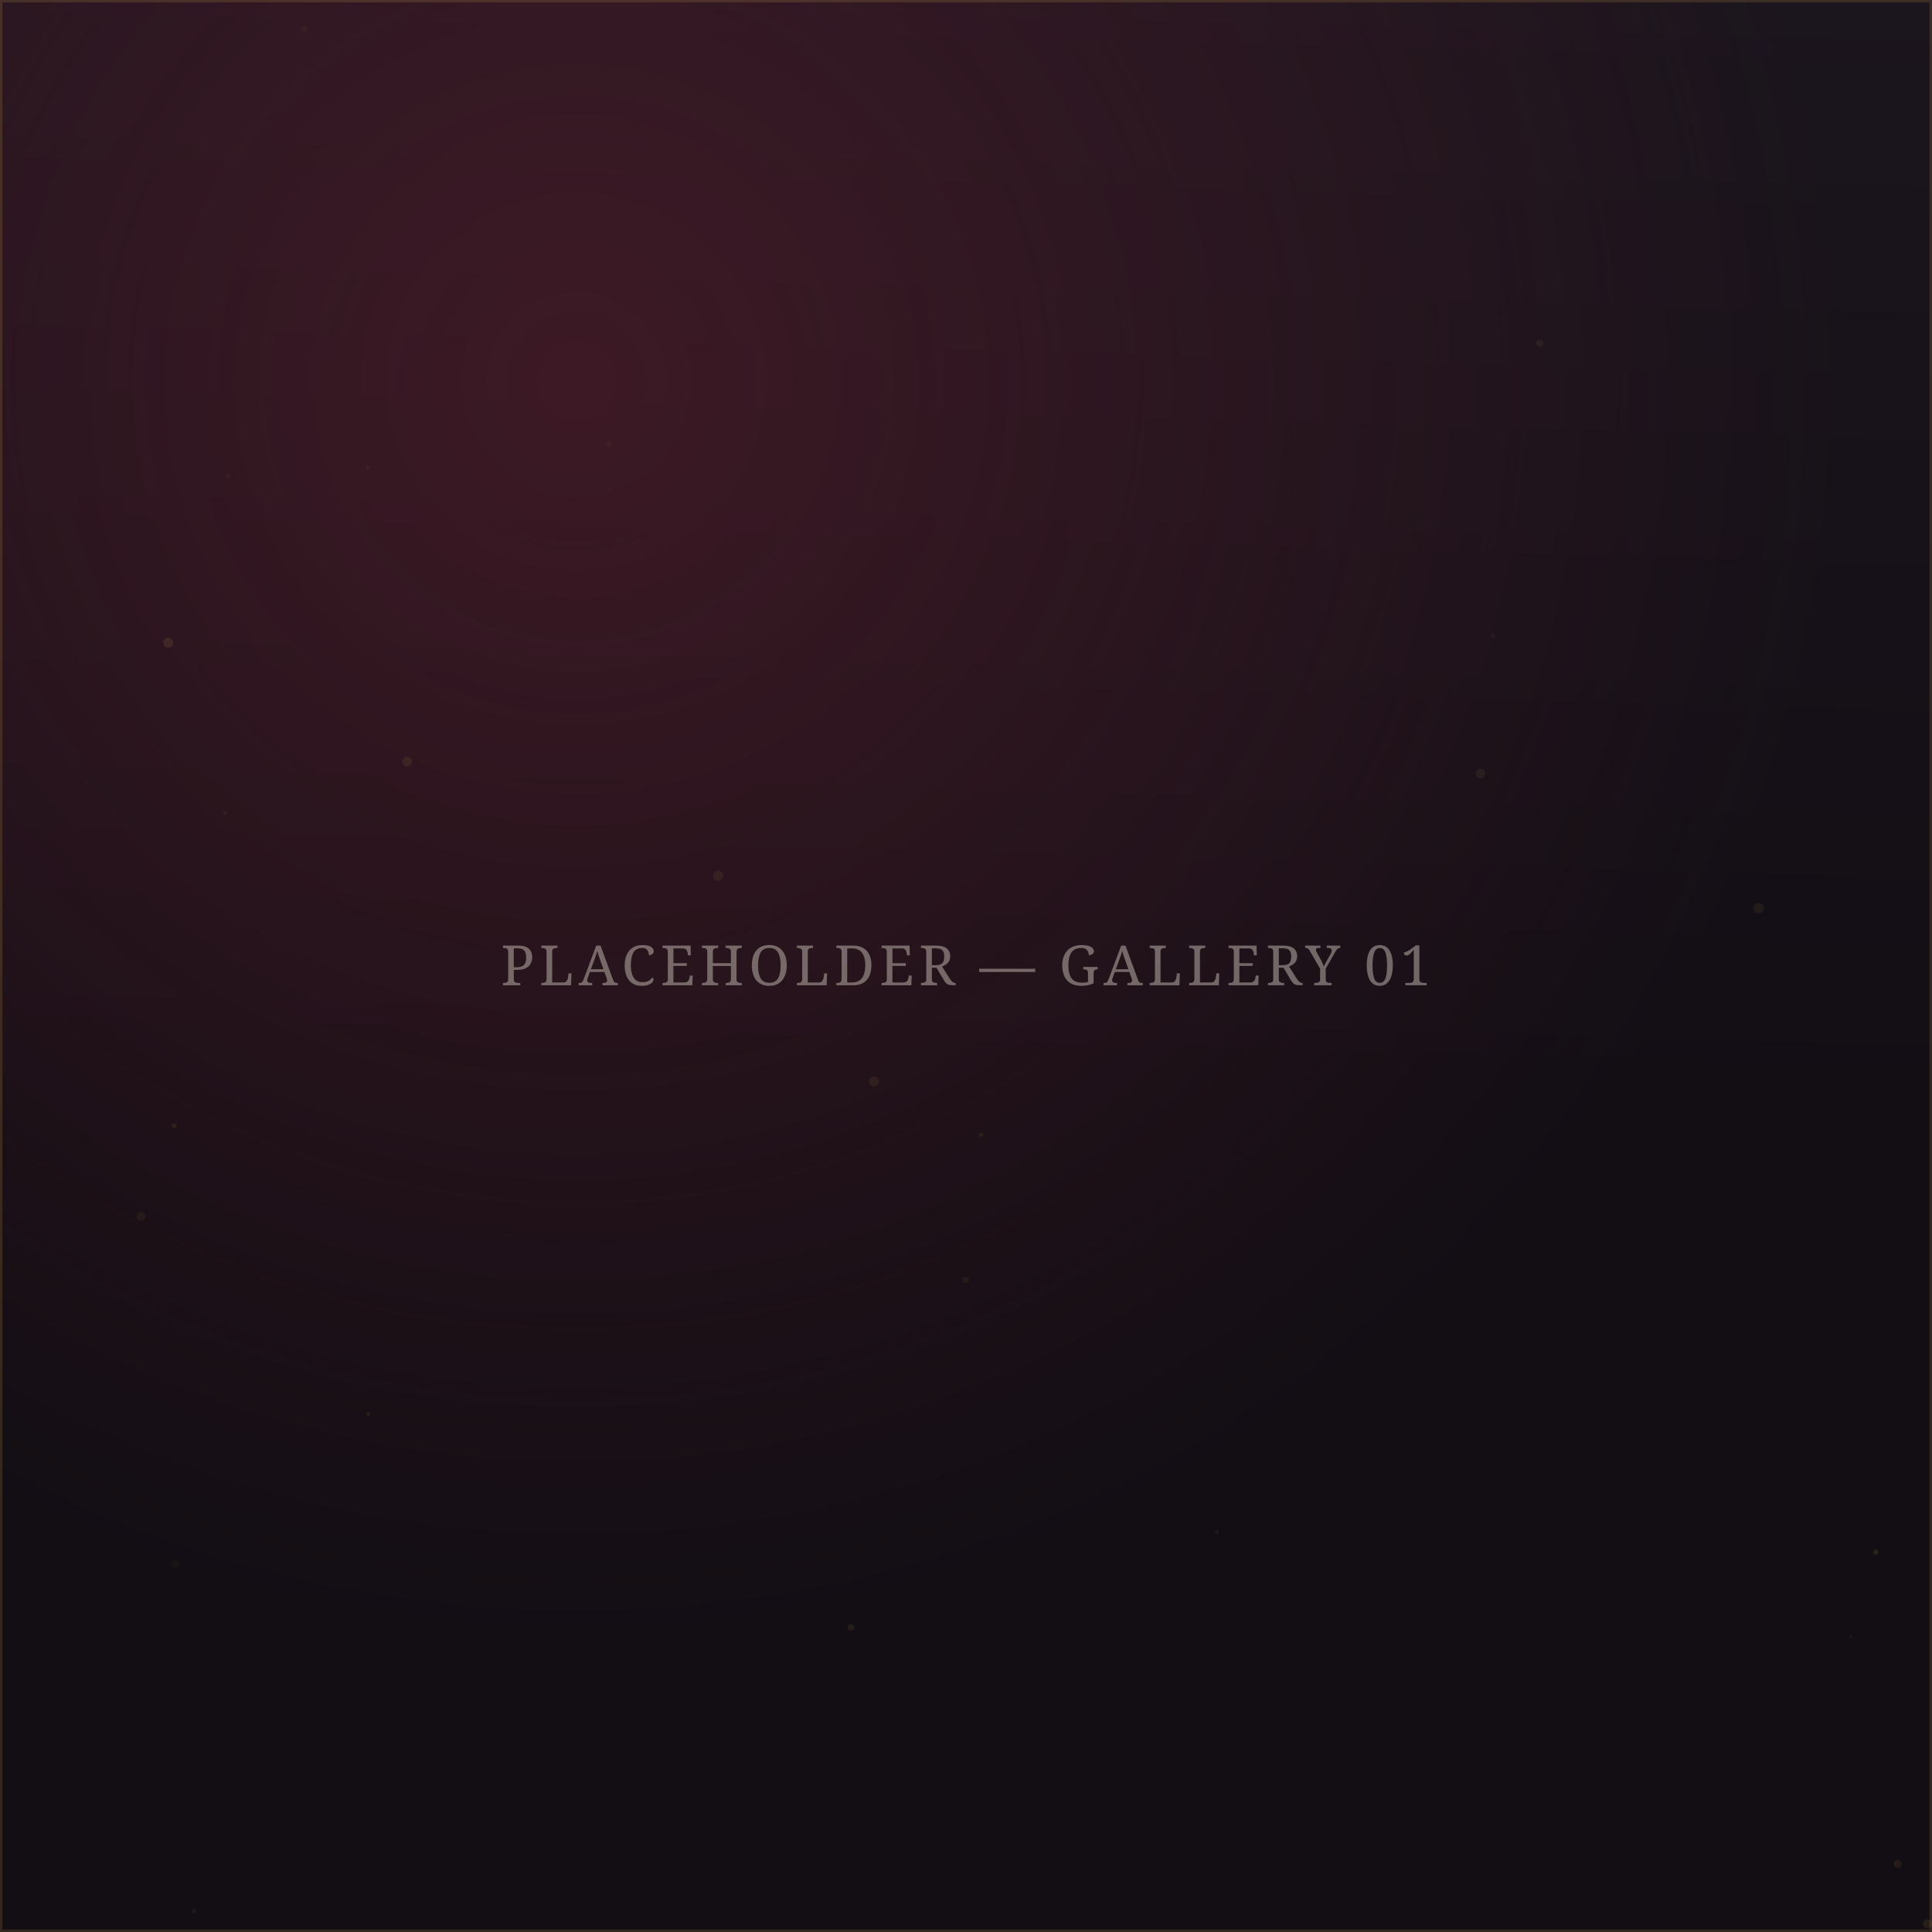
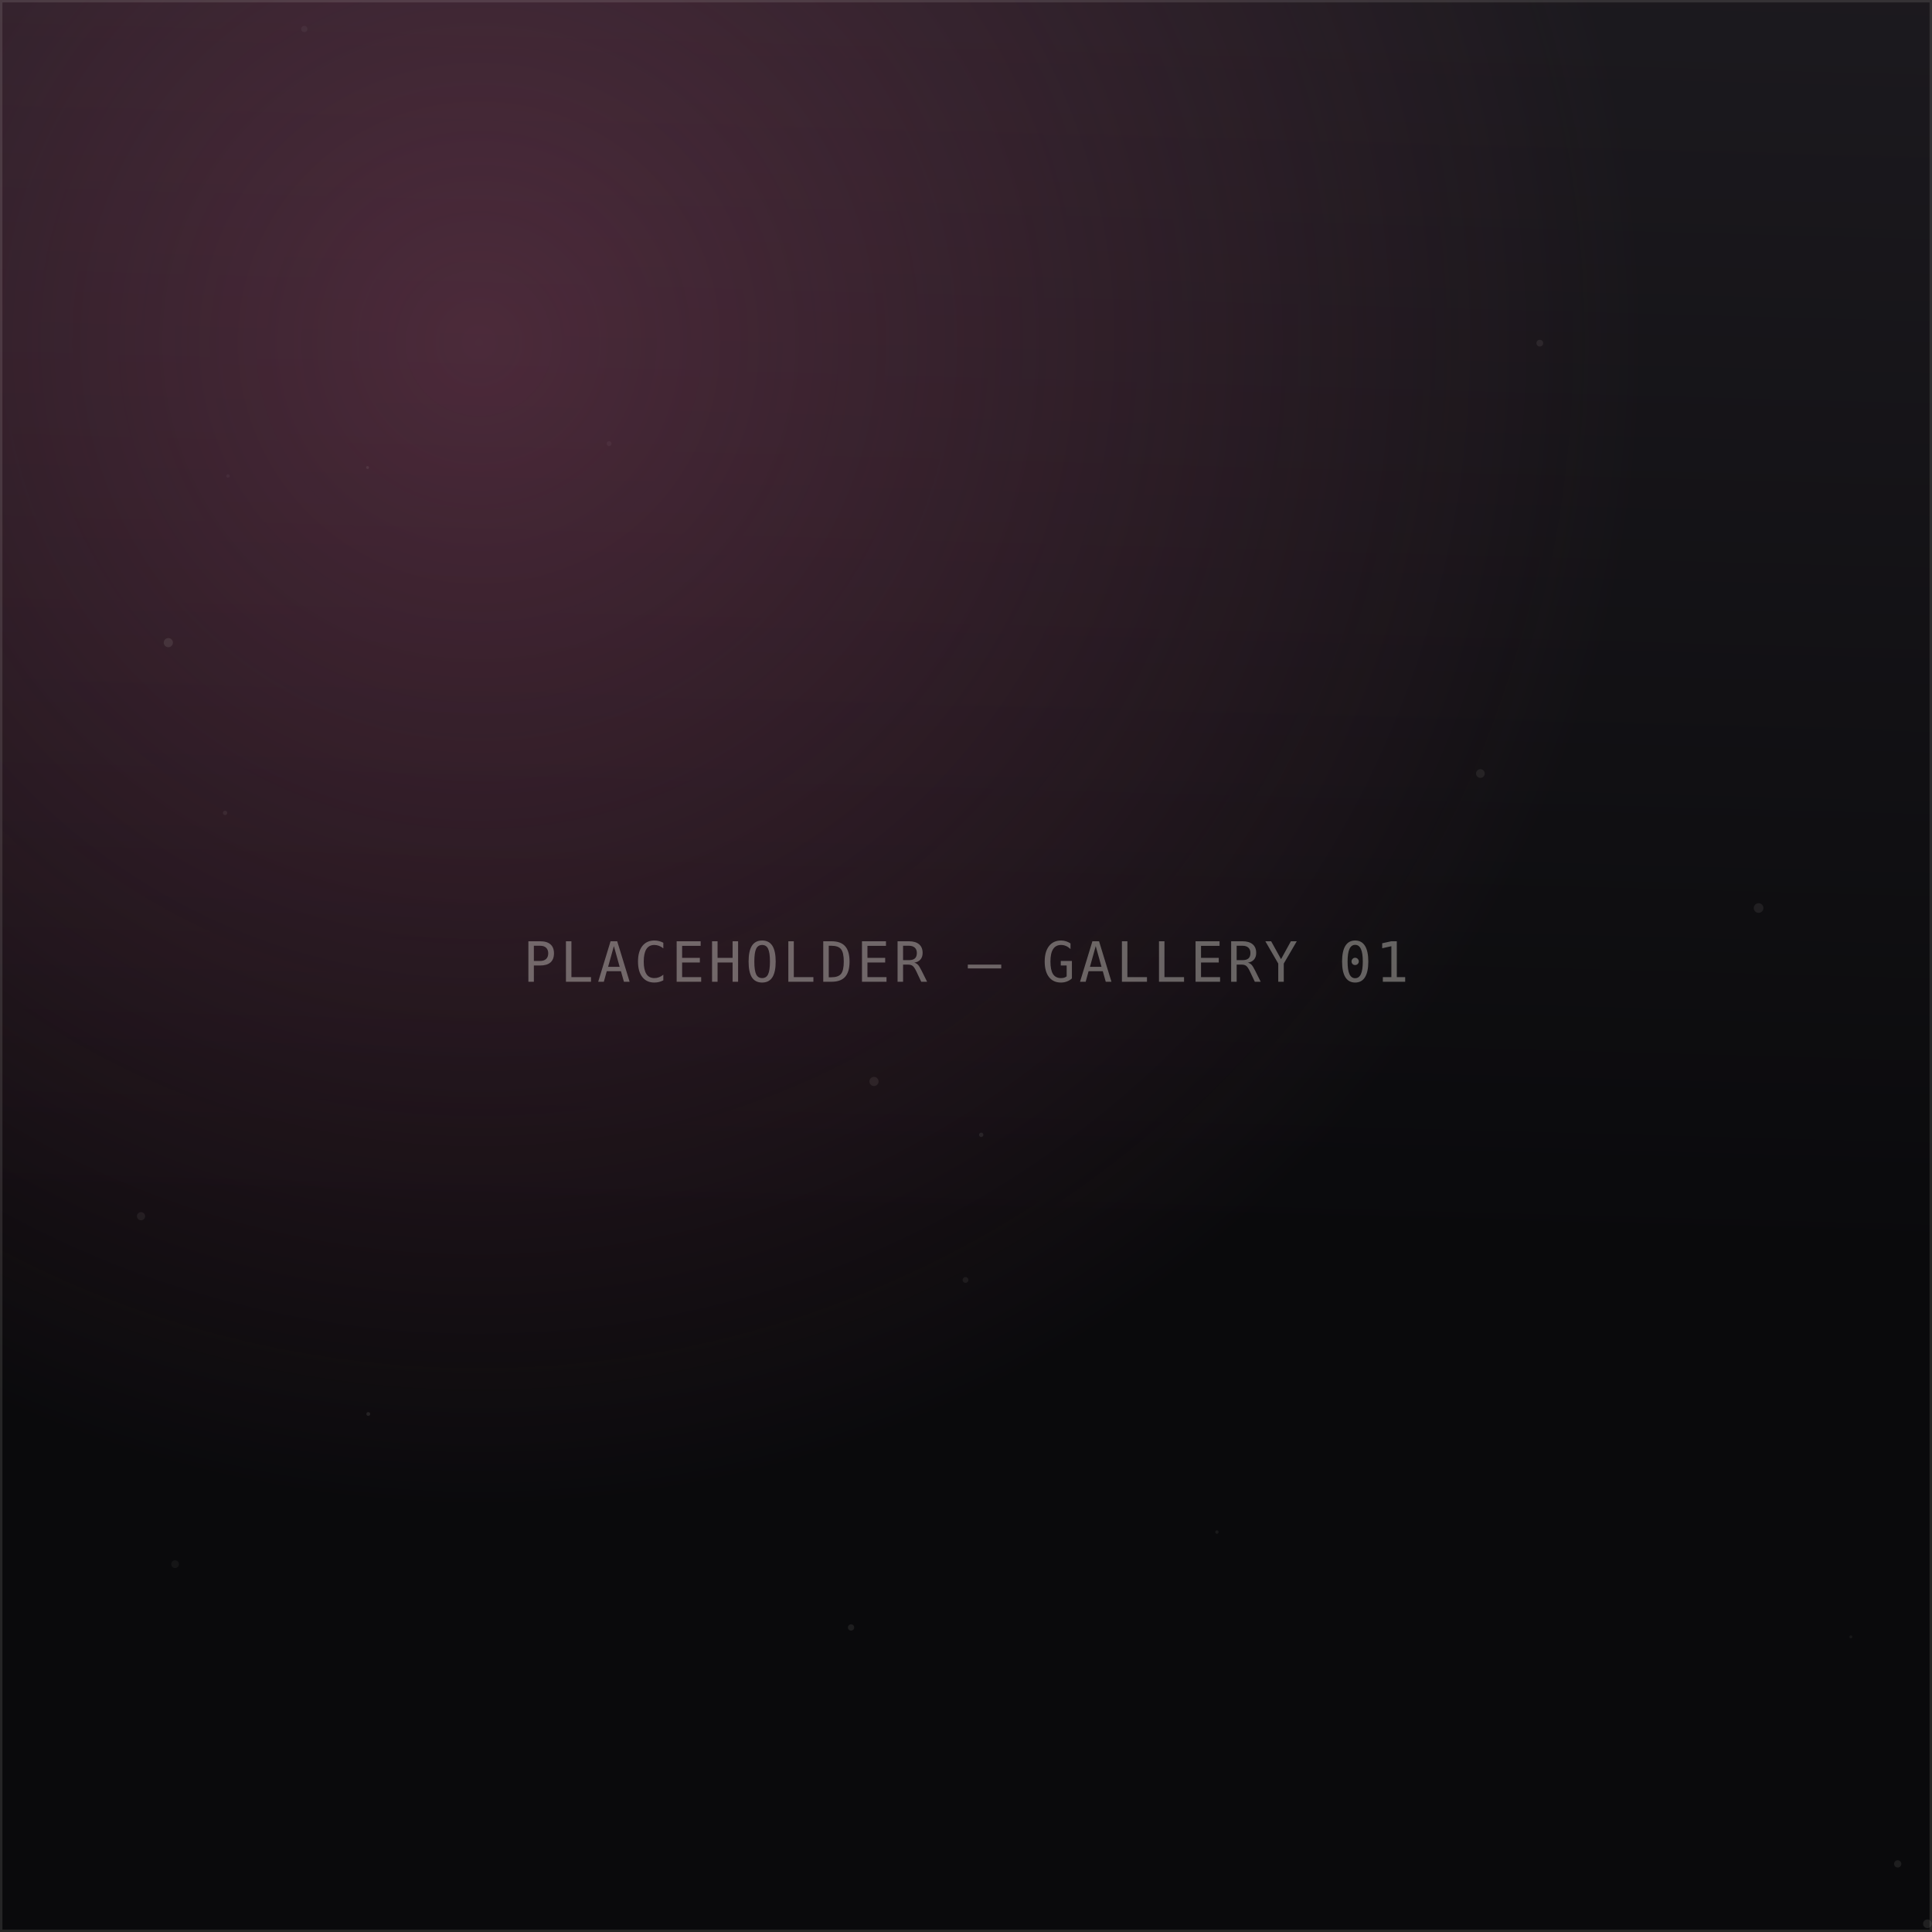
<svg xmlns="http://www.w3.org/2000/svg" viewBox="0 0 800 800" width="800" height="800" role="img" aria-label="PLACEHOLDER — GALLERY 01">
  <defs>
    <linearGradient id="g" x1="0%" y1="0%" x2="100%" y2="100%" gradientTransform="rotate(47 0.5 0.5)">
-       <stop offset="0%" stop-color="#1E1720" />
-       <stop offset="55%" stop-color="#120E14" />
-       <stop offset="100%" stop-color="#120E14" />
+       <stop offset="0%" stop-color="#211E24" />
+       <stop offset="60%" stop-color="#0A0A0C" />
+       <stop offset="100%" stop-color="#0A0A0C" />
    </linearGradient>
-     <radialGradient id="glow" cx="30%" cy="20%" r="65%">
-       <stop offset="0%" stop-color="#5B1F2E" stop-opacity="0.55" />
-       <stop offset="100%" stop-color="#5B1F2E" stop-opacity="0" />
+     <radialGradient id="glow" cx="25%" cy="18%" r="60%">
+       <stop offset="0%" stop-color="#9C4A6C" stop-opacity="0.4" />
+       <stop offset="100%" stop-color="#9C4A6C" stop-opacity="0" />
    </radialGradient>
  </defs>
  <rect width="800" height="800" fill="url(#g)" />
  <rect width="800" height="800" fill="url(#glow)" />
-   <circle cx="361.9" cy="447.8" r="2.1" fill="#C9A24B" opacity="0.09" />
-   <circle cx="406.3" cy="469.9" r="0.9" fill="#C9A24B" opacity="0.09" />
-   <circle cx="503.9" cy="634.4" r="0.8" fill="#C9A24B" opacity="0.07" />
-   <circle cx="72.5" cy="647.7" r="1.7" fill="#C9A24B" opacity="0.04" />
-   <circle cx="785.8" cy="771.8" r="1.6" fill="#C9A24B" opacity="0.10" />
-   <circle cx="126.0" cy="12.0" r="1.4" fill="#C9A24B" opacity="0.05" />
-   <circle cx="152.2" cy="193.6" r="0.6" fill="#C9A24B" opacity="0.09" />
-   <circle cx="352.4" cy="673.9" r="1.4" fill="#C9A24B" opacity="0.10" />
-   <circle cx="399.8" cy="530.0" r="1.3" fill="#C9A24B" opacity="0.07" />
-   <circle cx="798.1" cy="796.6" r="1.9" fill="#C9A24B" opacity="0.11" />
-   <circle cx="252.2" cy="183.7" r="1.1" fill="#C9A24B" opacity="0.05" />
-   <circle cx="613.0" cy="320.3" r="2.0" fill="#C9A24B" opacity="0.08" />
-   <circle cx="766.4" cy="677.8" r="0.6" fill="#C9A24B" opacity="0.06" />
-   <circle cx="728.2" cy="376.0" r="2.2" fill="#C9A24B" opacity="0.08" />
-   <circle cx="58.4" cy="503.6" r="1.8" fill="#C9A24B" opacity="0.07" />
-   <circle cx="69.7" cy="266.1" r="2.1" fill="#C9A24B" opacity="0.12" />
-   <circle cx="94.4" cy="197.1" r="0.8" fill="#C9A24B" opacity="0.05" />
-   <circle cx="637.6" cy="142.1" r="1.5" fill="#C9A24B" opacity="0.08" />
-   <circle cx="152.5" cy="585.5" r="0.8" fill="#C9A24B" opacity="0.10" />
-   <circle cx="93.2" cy="336.6" r="0.9" fill="#C9A24B" opacity="0.07" />
-   <circle cx="776.7" cy="642.7" r="1.1" fill="#C9A24B" opacity="0.13" />
-   <circle cx="168.6" cy="315.4" r="2.0" fill="#C9A24B" opacity="0.10" />
-   <circle cx="80.3" cy="791.4" r="0.9" fill="#C9A24B" opacity="0.07" />
-   <circle cx="618.2" cy="263.2" r="1.1" fill="#C9A24B" opacity="0.05" />
-   <circle cx="72.1" cy="466.2" r="1.0" fill="#C9A24B" opacity="0.10" />
-   <circle cx="297.4" cy="362.6" r="2.1" fill="#C9A24B" opacity="0.09" />
-   <rect x="0.5" y="0.5" width="799" height="799" fill="none" stroke="#C9A24B" stroke-opacity="0.18" />
-   <text x="400.0" y="400.0" text-anchor="middle" dominant-baseline="middle" font-family="Georgia, serif" font-size="23" letter-spacing="2" fill="#F1E9DD" fill-opacity="0.4">PLACEHOLDER — GALLERY 01</text>
+   <circle cx="361.9" cy="447.8" r="1.9" fill="#EDEAE2" opacity="0.08" />
+   <circle cx="406.3" cy="469.9" r="0.9" fill="#EDEAE2" opacity="0.09" />
+   <circle cx="503.9" cy="634.4" r="0.7" fill="#EDEAE2" opacity="0.07" />
+   <circle cx="72.5" cy="647.7" r="1.6" fill="#EDEAE2" opacity="0.05" />
+   <circle cx="785.8" cy="771.8" r="1.5" fill="#EDEAE2" opacity="0.09" />
+   <circle cx="126.0" cy="12.0" r="1.3" fill="#EDEAE2" opacity="0.05" />
+   <circle cx="152.2" cy="193.6" r="0.6" fill="#EDEAE2" opacity="0.08" />
+   <circle cx="352.4" cy="673.9" r="1.3" fill="#EDEAE2" opacity="0.09" />
+   <circle cx="399.8" cy="530.0" r="1.2" fill="#EDEAE2" opacity="0.07" />
+   <circle cx="798.1" cy="796.6" r="1.8" fill="#EDEAE2" opacity="0.10" />
+   <circle cx="252.2" cy="183.7" r="1.0" fill="#EDEAE2" opacity="0.05" />
+   <circle cx="613.0" cy="320.3" r="1.8" fill="#EDEAE2" opacity="0.08" />
+   <circle cx="766.4" cy="677.8" r="0.6" fill="#EDEAE2" opacity="0.06" />
+   <circle cx="728.2" cy="376.0" r="2.0" fill="#EDEAE2" opacity="0.08" />
+   <circle cx="58.4" cy="503.6" r="1.7" fill="#EDEAE2" opacity="0.07" />
+   <circle cx="69.7" cy="266.1" r="1.9" fill="#EDEAE2" opacity="0.10" />
+   <circle cx="94.4" cy="197.1" r="0.7" fill="#EDEAE2" opacity="0.05" />
+   <circle cx="637.6" cy="142.1" r="1.4" fill="#EDEAE2" opacity="0.08" />
+   <circle cx="152.5" cy="585.5" r="0.8" fill="#EDEAE2" opacity="0.10" />
+   <circle cx="93.2" cy="336.6" r="0.9" fill="#EDEAE2" opacity="0.07" />
+   <rect x="0.5" y="0.5" width="799" height="799" fill="none" stroke="#EDEAE2" stroke-opacity="0.12" />
+   <text x="400.0" y="400.0" text-anchor="middle" dominant-baseline="middle" font-family="ui-monospace, monospace" font-size="23" letter-spacing="1.5" fill="#EDEAE2" fill-opacity="0.38">PLACEHOLDER — GALLERY 01</text>
</svg>
